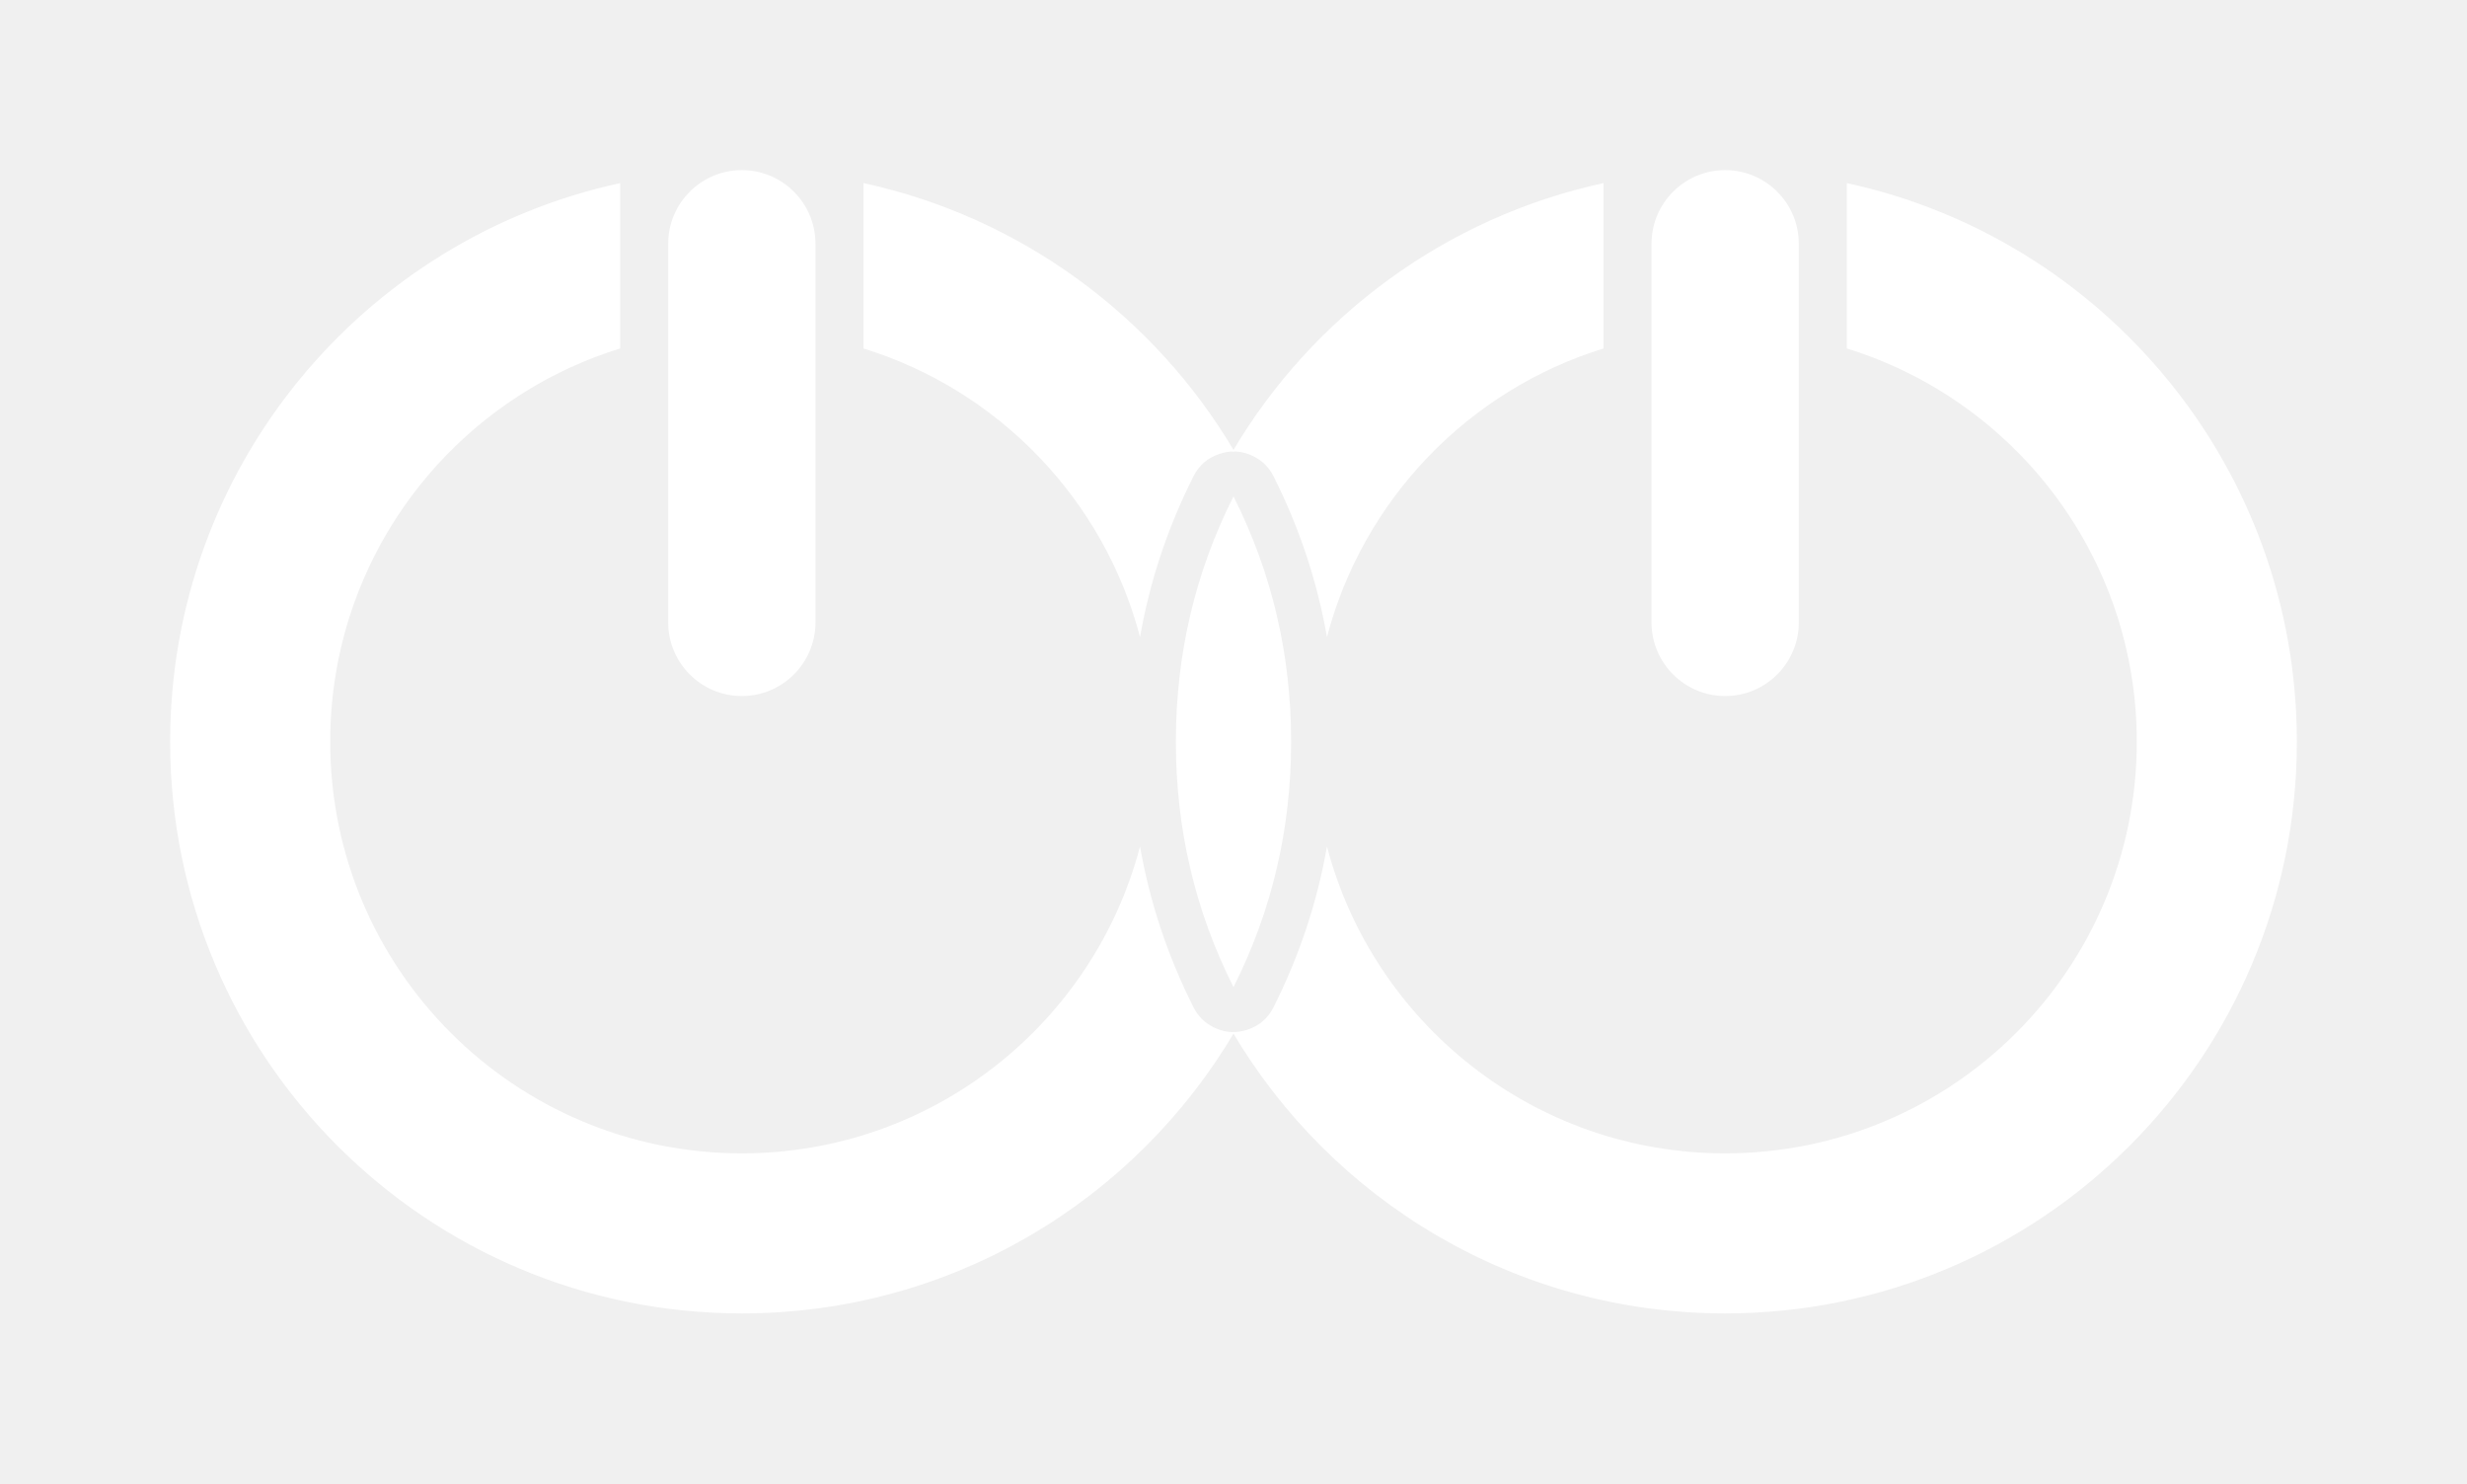
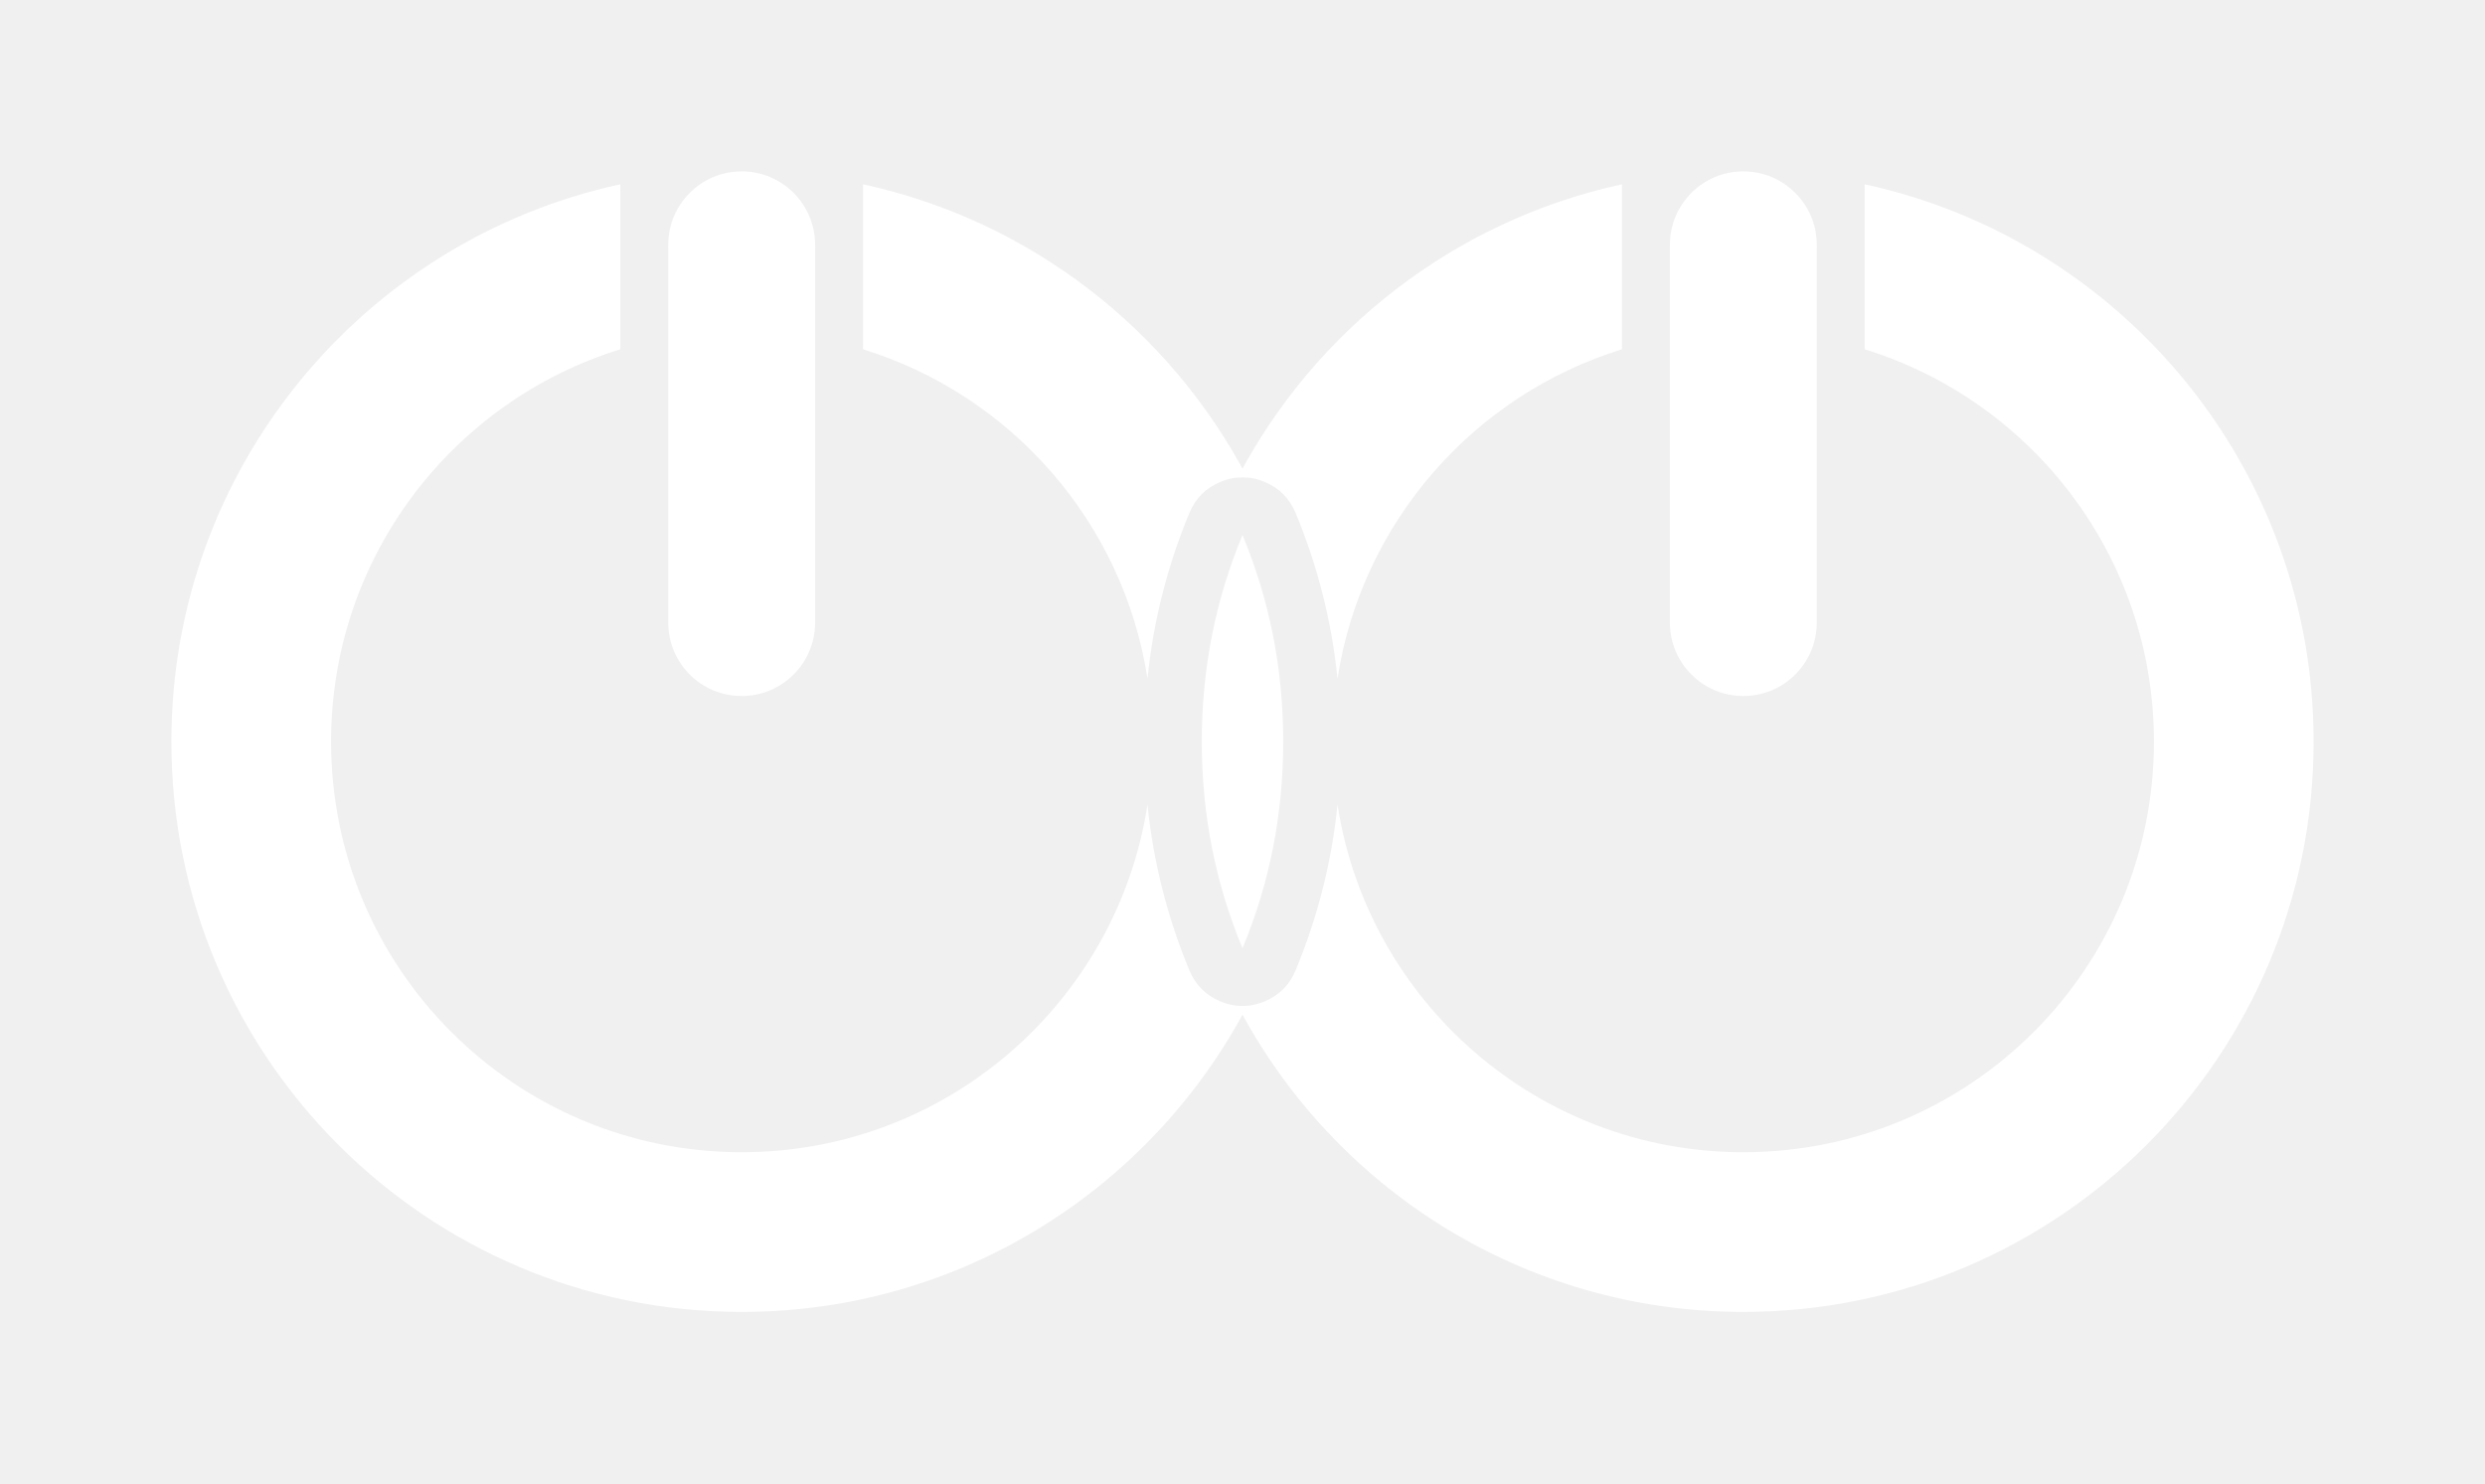
- <svg xmlns="http://www.w3.org/2000/svg" fill="#ffffff" viewBox="-25.76 -25.76 431.52 259.52" width="431.52" height="259.52" role="img">
-   <path fill="#ffffff" d="M190.17 154.78C172.77 184.24 140.69 204 104 204C48.77 204 4 159.23 4 104C4 56.07 37.71 16.02 82.72 6.27V35.2C53.34 44.27 32 71.64 32 104C32 143.77 64.23 176 104 176C137.43 176 165.54 153.21 173.65 122.32Q176.22 136.98 183 150.44Q184.16 152.76 186.47 153.92Q188.29 154.83 190.17 154.78ZM173.65 85.68C167.34 61.63 148.91 42.5 125.28 35.2V6.27C152.88 12.25 176.23 29.62 190.17 53.22Q188.87 53.2 187.54 53.64Q184.46 54.66 183 57.56Q176.22 71.02 173.65 85.68Z" />
+ <svg xmlns="http://www.w3.org/2000/svg" fill="#ffffff" viewBox="-26.05 -26.05 435.74 260.1" width="435.74" height="260.1" role="img">
+   <path fill="#ffffff" d="M192.65 150.32C175.95 182.23 142.52 204 104 204C48.77 204 4 159.23 4 104C4 56.07 37.71 16.02 82.72 6.27V35.2C53.34 44.27 32 71.64 32 104C32 143.77 64.23 176 104 176C140.01 176 169.84 149.57 175.16 115.05Q176.7 130.14 182.51 144.11Q184.11 147.95 187.95 149.55Q190.3 150.53 192.65 150.32ZM175.16 92.95C170.93 65.53 151.25 43.22 125.28 35.2V6.27C154.59 12.62 179.11 31.82 192.65 57.68Q190.32 57.48 187.98 58.44Q184.12 60.03 182.51 63.89Q176.7 77.86 175.16 92.95Z" />
  <path fill="#ffffff" d="M91.12 16.88C91.12 9.77 96.89 4 104 4C111.11 4 116.88 9.77 116.88 16.88V83.12C116.88 90.23 111.11 96 104 96C96.89 96 91.12 90.23 91.12 83.12Z" />
-   <path fill="#ffffff" d="M376 104C376 159.23 331.23 204 276 204C239.31 204 207.23 184.24 189.83 154.78Q191.13 154.8 192.46 154.36Q195.54 153.34 197 150.44Q203.78 136.98 206.35 122.32C214.46 153.21 242.57 176 276 176C315.77 176 348 143.77 348 104C348 71.64 326.66 44.27 297.28 35.2V6.27C342.29 16.02 376 56.07 376 104ZM189.83 53.22C203.77 29.62 227.12 12.25 254.72 6.27V35.2C231.09 42.5 212.66 61.63 206.35 85.68Q203.78 71.02 197 57.56Q195.84 55.24 193.53 54.08Q191.71 53.17 189.83 53.22Z" />
-   <path fill="#ffffff" d="M263.12 16.88C263.12 9.77 268.89 4 276 4C283.11 4 288.88 9.77 288.88 16.88V83.12C288.88 90.23 283.11 96 276 96C268.89 96 263.12 90.23 263.12 83.12Z" />
-   <path fill="#ffffff" d="M200.08 104Q200.08 126.9 190 146.92Q179.92 126.9 179.92 104Q179.92 81.1 190 61.08Q200.08 81.1 200.08 104Z" />
+   <path fill="#ffffff" d="M379.64 104C379.64 159.23 334.87 204 279.64 204C241.12 204 207.69 182.23 190.99 150.32Q193.32 150.52 195.66 149.56Q199.52 147.97 201.13 144.11Q206.94 130.14 208.48 115.05C213.8 149.57 243.63 176 279.64 176C319.41 176 351.64 143.77 351.64 104C351.64 71.64 330.3 44.27 300.92 35.2V6.27C345.93 16.02 379.64 56.07 379.64 104ZM190.99 57.68C204.53 31.82 229.05 12.62 258.36 6.27V35.2C232.39 43.22 212.71 65.53 208.48 92.95Q206.94 77.86 201.13 63.89Q199.53 60.05 195.69 58.45Q193.34 57.47 190.99 57.68Z" />
+   <path fill="#ffffff" d="M266.76 16.88C266.76 9.77 272.53 4 279.64 4C286.75 4 292.52 9.77 292.52 16.88V83.12C292.52 90.23 286.75 96 279.64 96C272.53 96 266.76 90.23 266.76 83.12Z" />
+   <path fill="#ffffff" d="M198.96 104Q198.96 123.08 191.82 140.24Q184.68 123.08 184.68 104Q184.68 84.92 191.82 67.76Q198.96 84.92 198.96 104Z" />
</svg>
